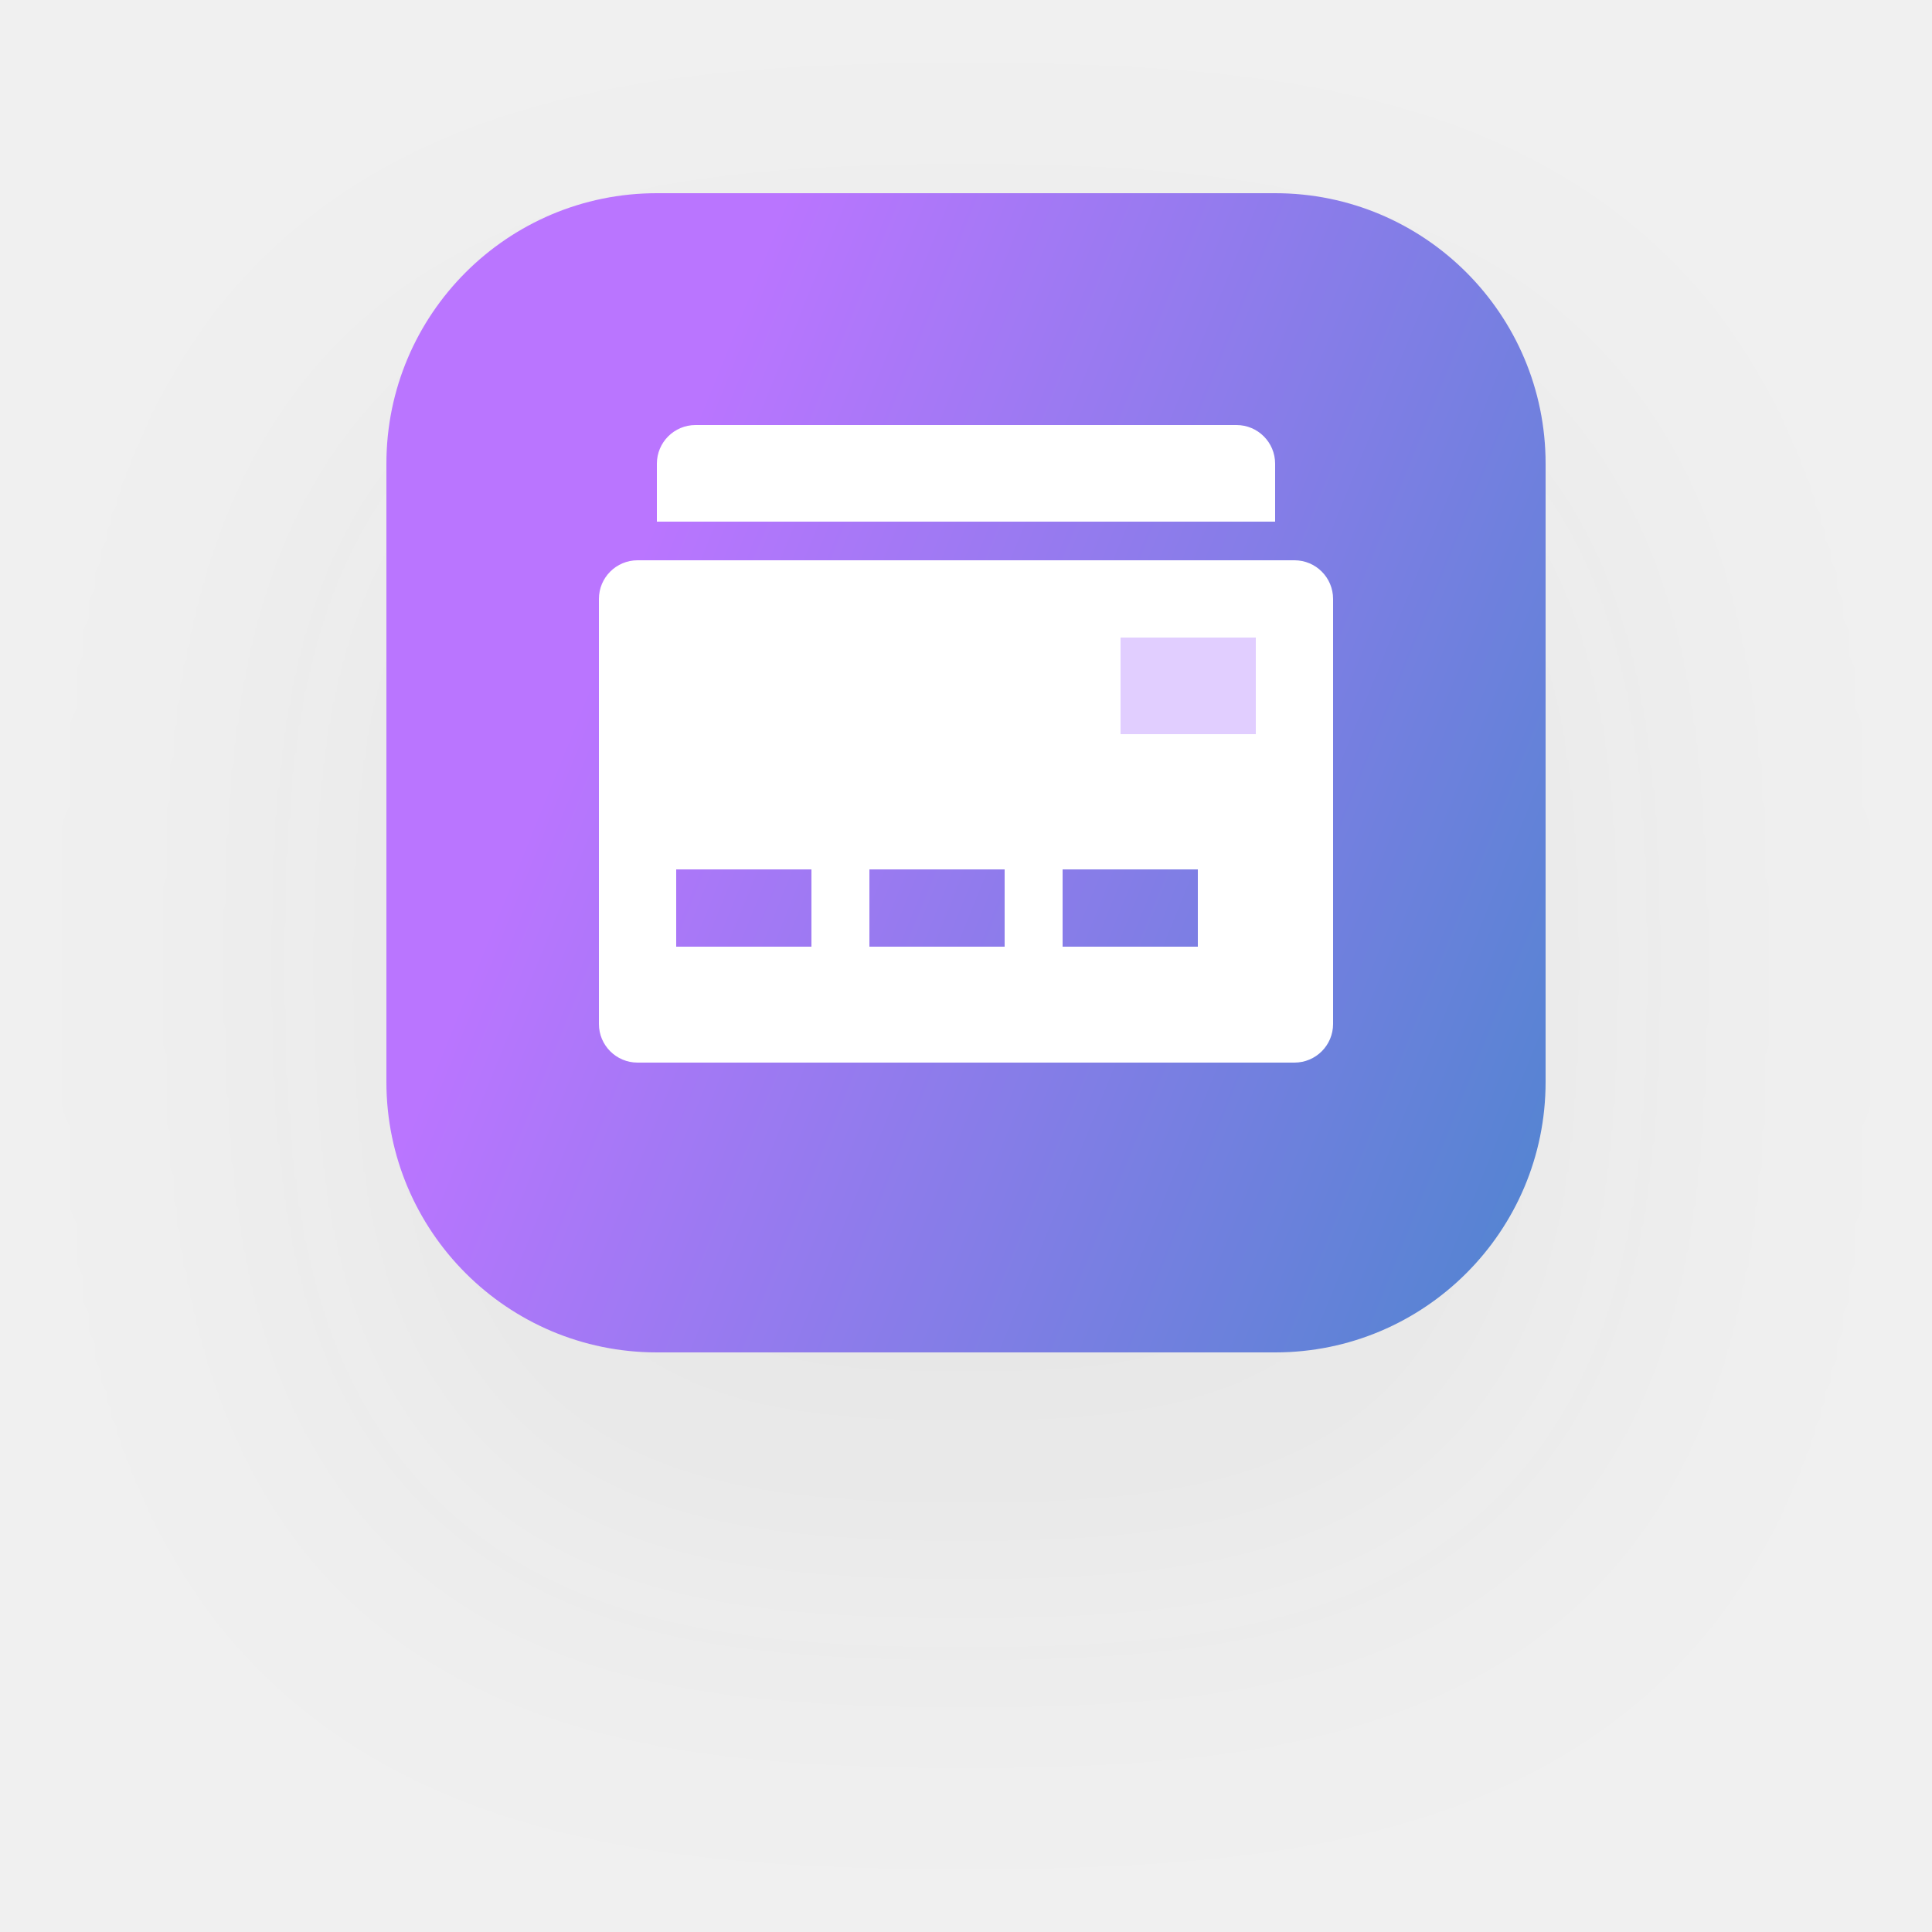
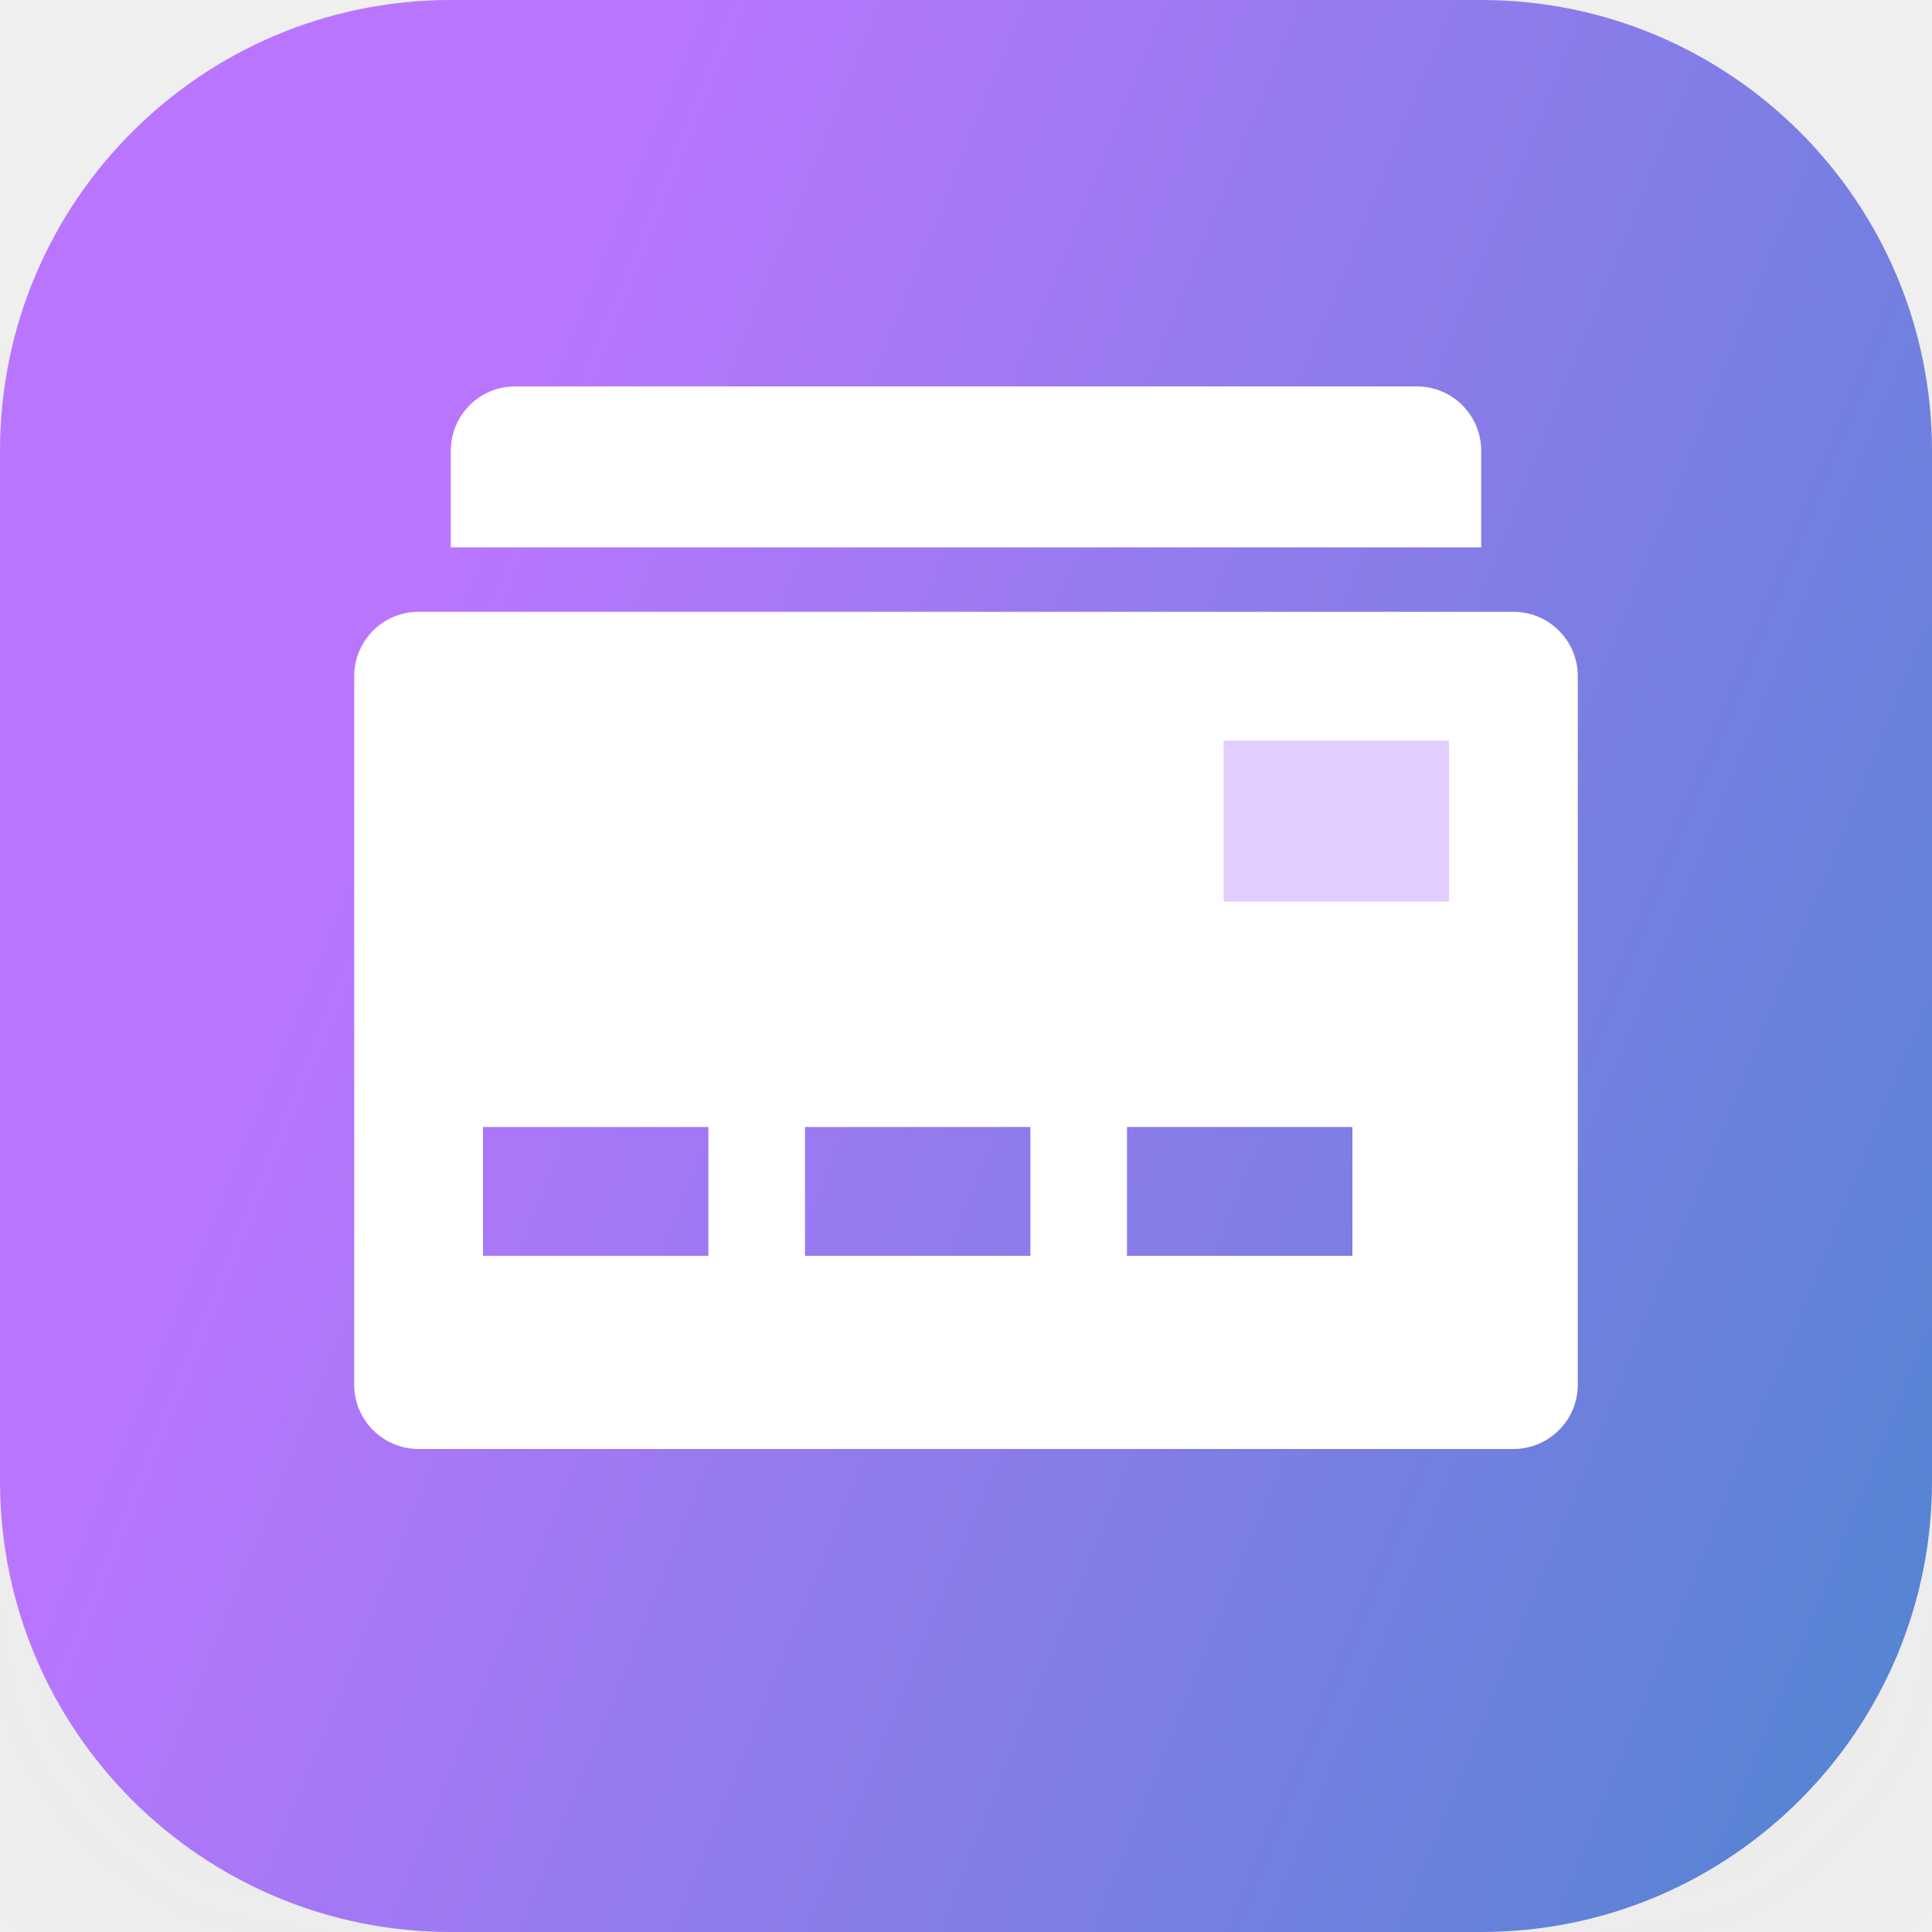
- <svg xmlns="http://www.w3.org/2000/svg" width="100" height="100" viewBox="0 0 100 100" fill="none">
+ <svg xmlns="http://www.w3.org/2000/svg" width="60" height="60" viewBox="20 10 60 60" fill="none">
  <g filter="url(#filter0_d)">
    <rect x="20" y="10" width="60" height="60" rx="14" fill="url(#paint0_linear)" />
  </g>
  <path fill-rule="evenodd" clip-rule="evenodd" d="M33 29C31.895 29 31 29.895 31 31V53C31 54.105 31.895 55 33 55H67C68.105 55 69 54.105 69 53V31C69 29.895 68.105 29 67 29H33ZM35 45H42V49H35V45ZM45 45H52V49H45V45ZM55 45H62V49H55V45Z" fill="white" />
  <path d="M34 24C34 22.895 34.895 22 36 22H64C65.105 22 66 22.895 66 24V27H34V24Z" fill="white" />
  <rect x="58" y="33" width="7" height="5" fill="#E1CEFF" />
  <defs>
    <filter id="filter0_d" x="0" y="0" width="100" height="100" filterUnits="userSpaceOnUse" color-interpolation-filters="sRGB">
      <feFlood flood-opacity="0" result="BackgroundImageFix" />
      <feColorMatrix in="SourceAlpha" type="matrix" values="0 0 0 0 0 0 0 0 0 0 0 0 0 0 0 0 0 0 127 0" />
      <feOffset dy="10" />
      <feGaussianBlur stdDeviation="10" />
      <feColorMatrix type="matrix" values="0 0 0 0 0.133 0 0 0 0 0.133 0 0 0 0 0.133 0 0 0 0.05 0" />
      <feBlend mode="normal" in2="BackgroundImageFix" result="effect1_dropShadow" />
      <feBlend mode="normal" in="SourceGraphic" in2="effect1_dropShadow" result="shape" />
    </filter>
    <linearGradient id="paint0_linear" x1="22.678" y1="-17.909" x2="126.253" y2="24.025" gradientUnits="userSpaceOnUse">
      <stop offset="0.243" stop-color="#BA75FF" />
      <stop offset="0.873" stop-color="#3A88C6" />
    </linearGradient>
  </defs>
</svg>
